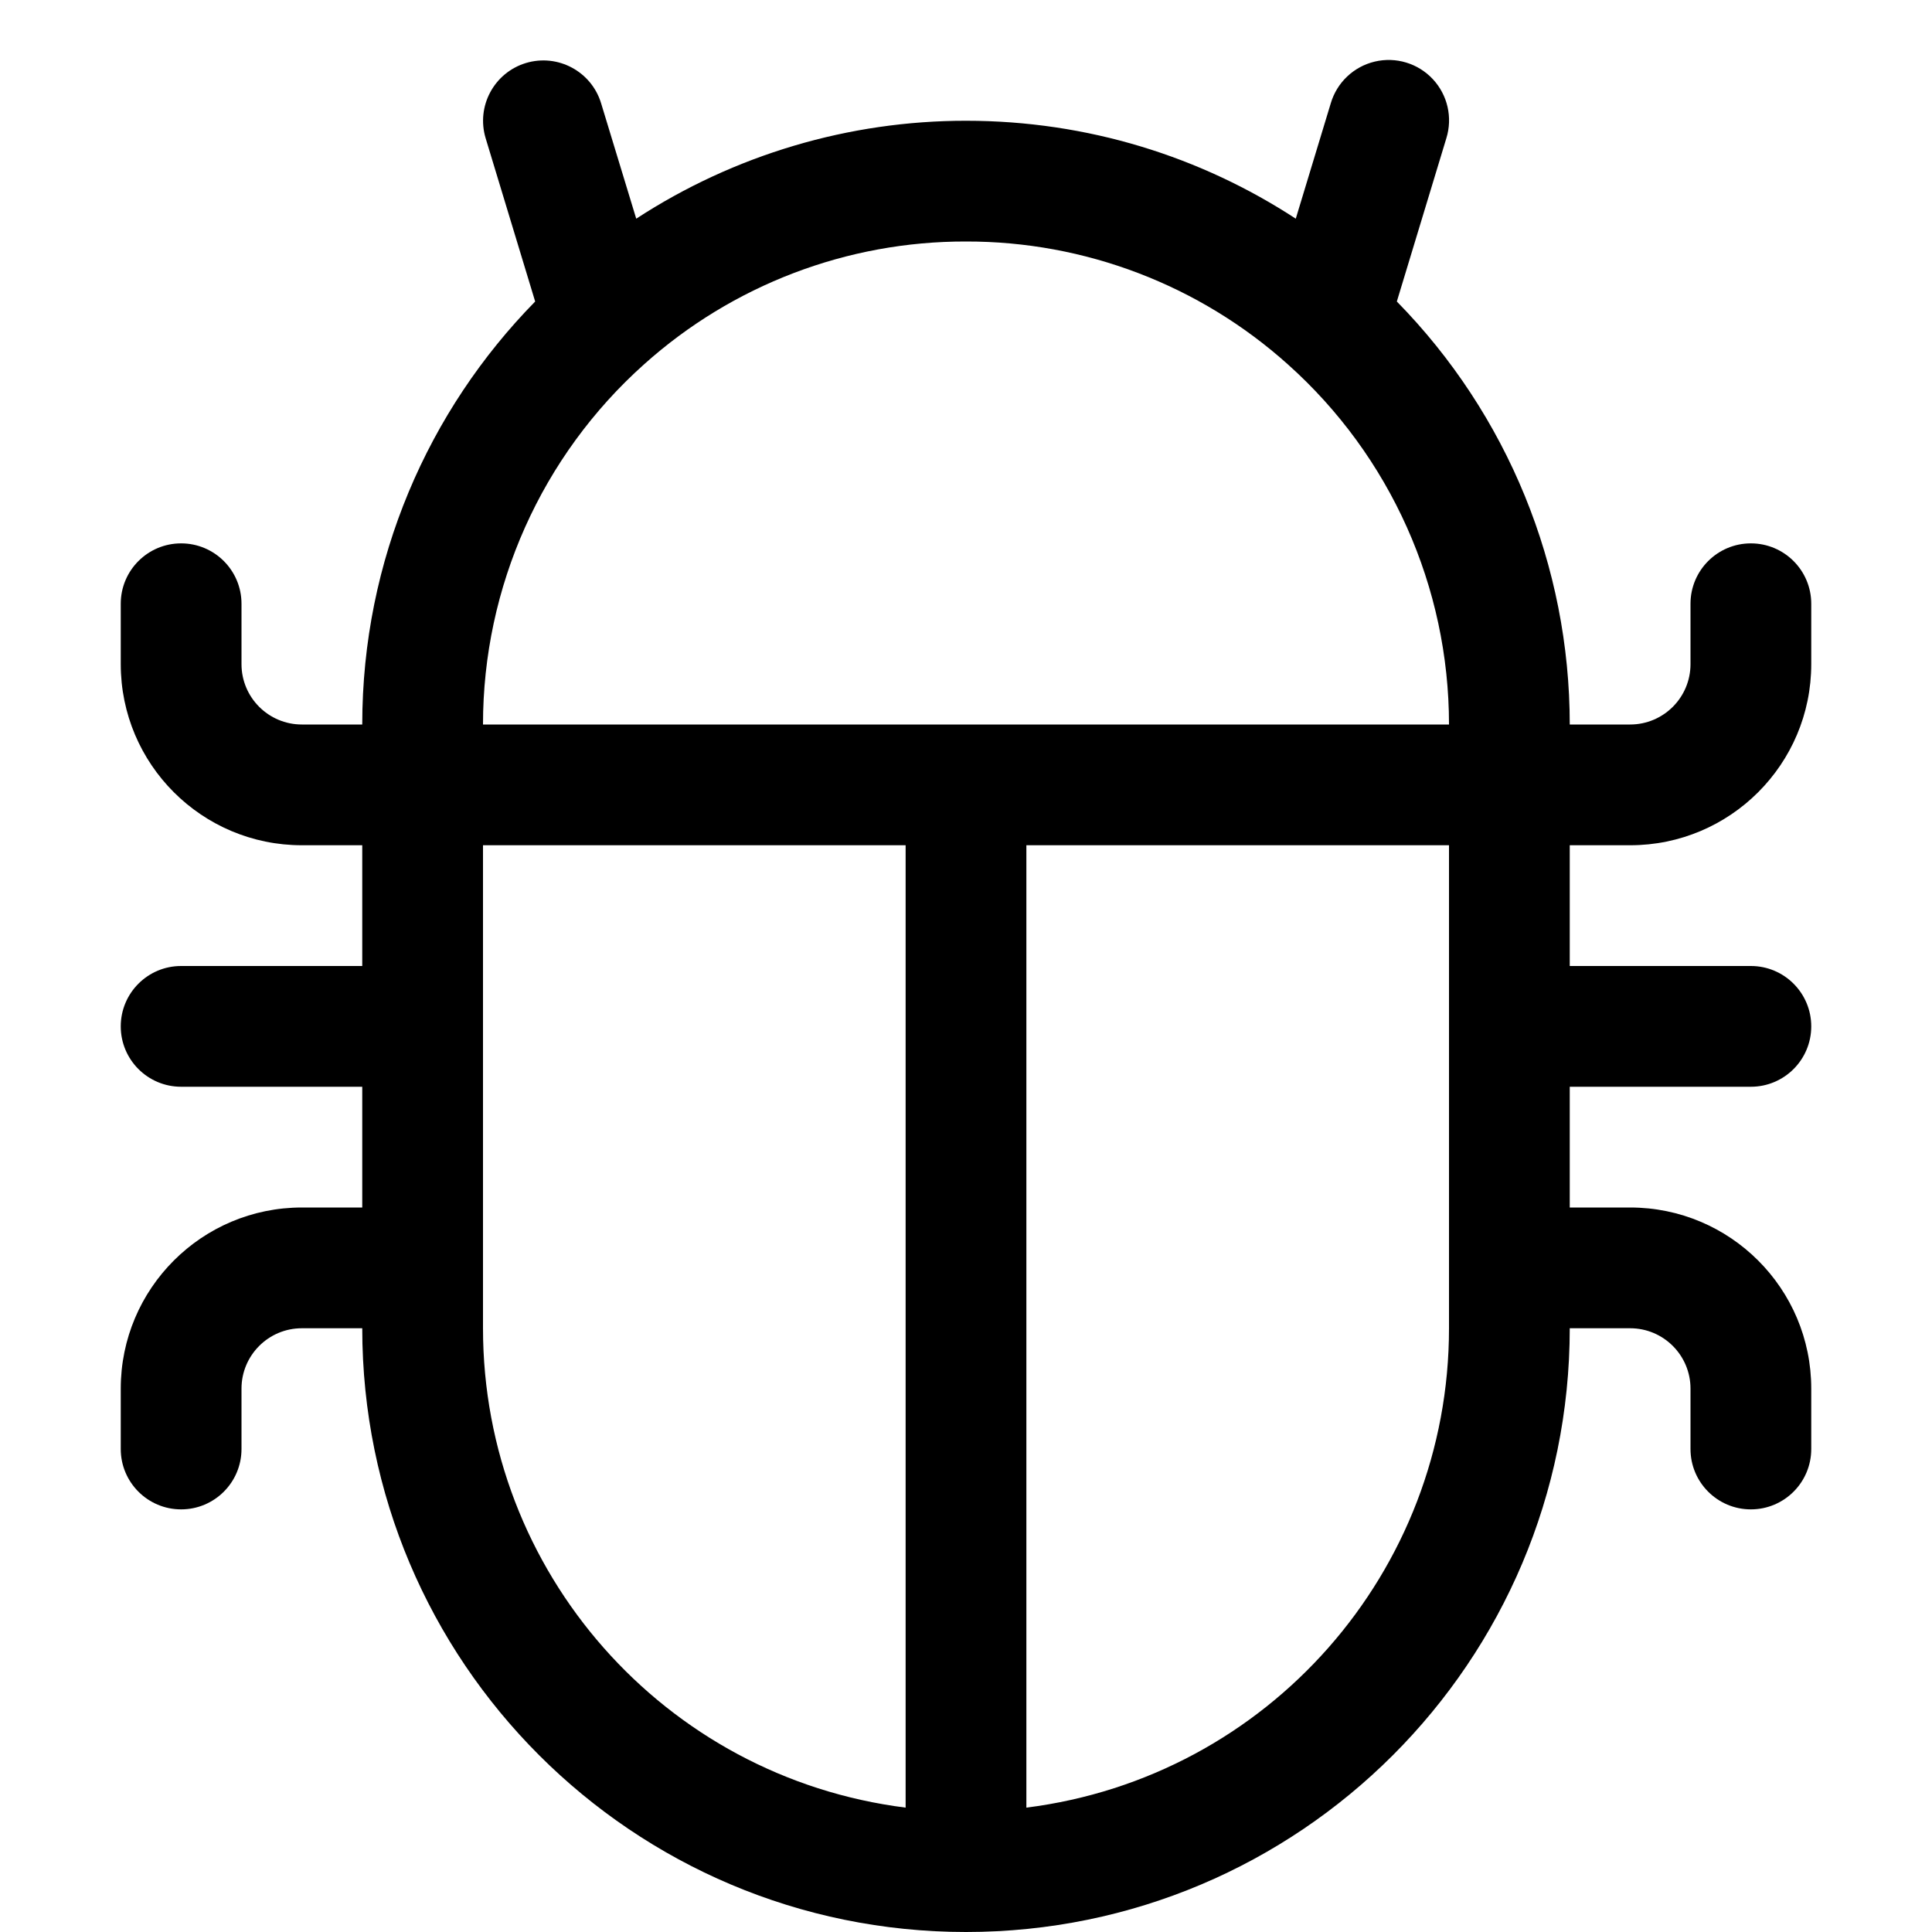
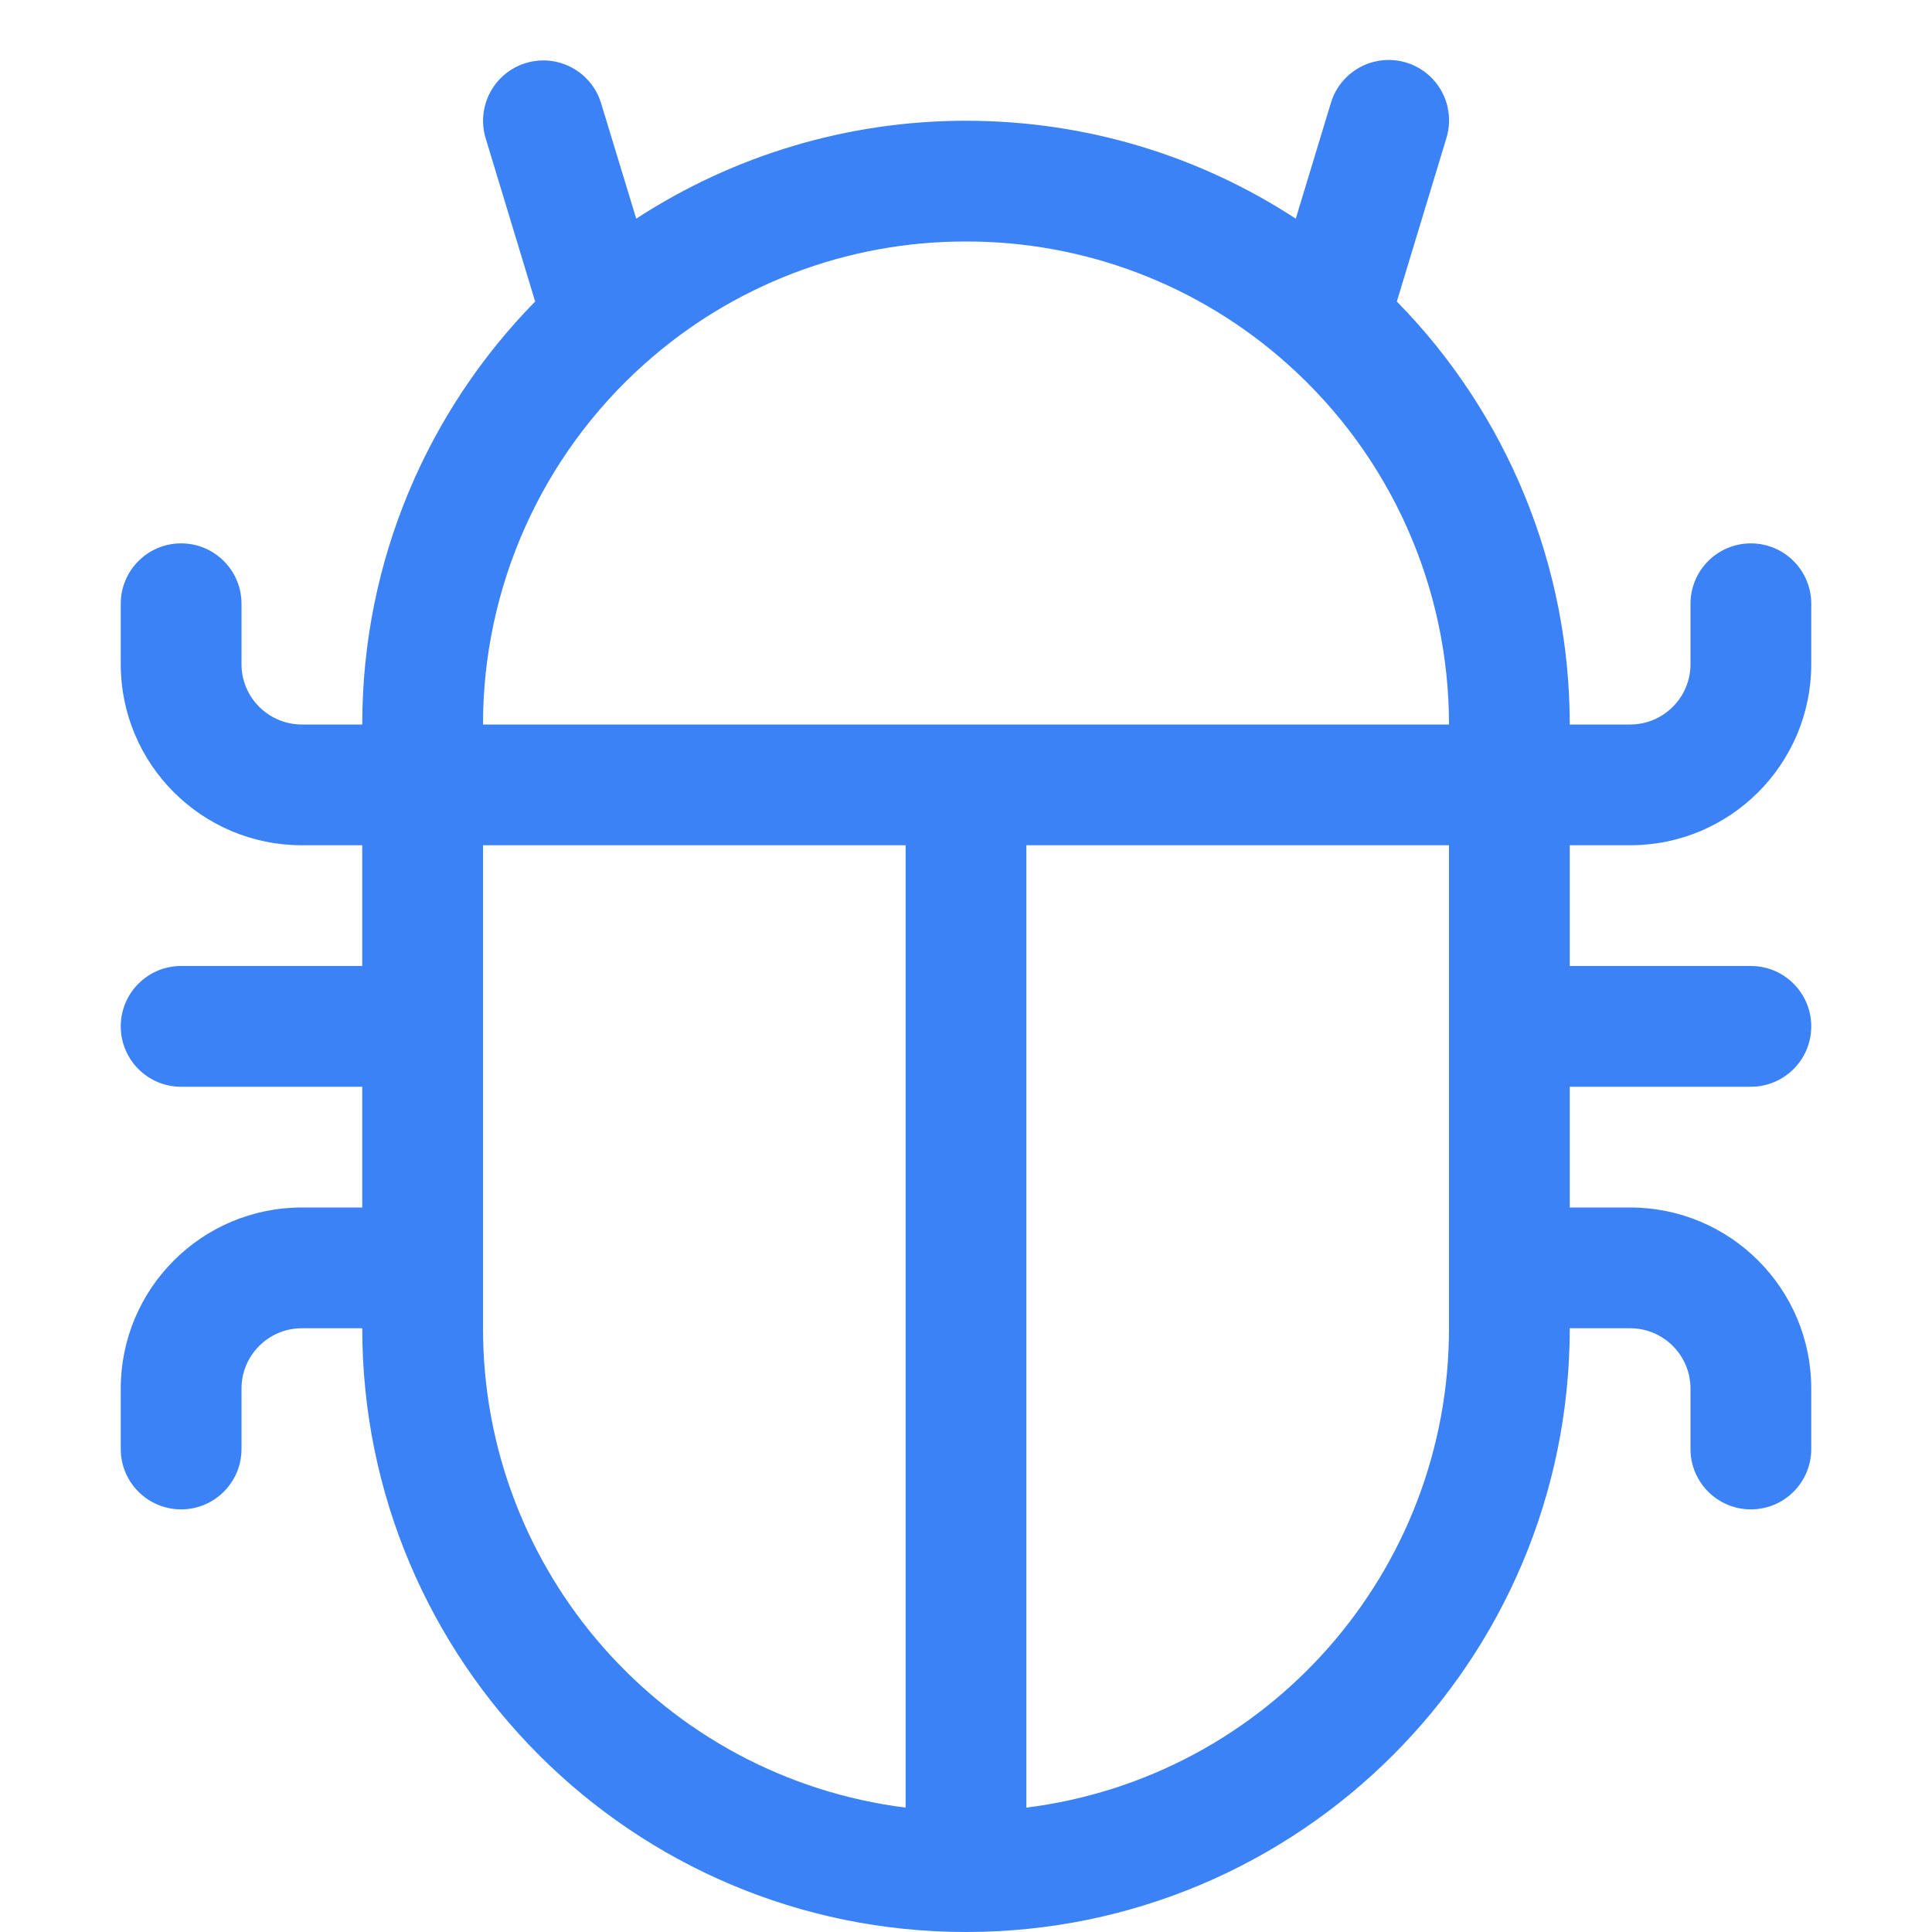
- <svg xmlns="http://www.w3.org/2000/svg" width="16" height="16" fill="currentColor" class="bi bi-bug">
+ <svg xmlns="http://www.w3.org/2000/svg" width="16" height="16" fill="#3b82f6" class="bi bi-bug">
  <path d="M4.355.522a.5.5 0 0 1 .623.333l.291.956A5 5 0 0 1 8 1c1.007 0 1.946.298 2.731.811l.29-.956a.5.5 0 1 1 .957.29l-.41 1.352A5 5 0 0 1 13 6h.5a.5.5 0 0 0 .5-.5V5a.5.5 0 0 1 1 0v.5A1.5 1.5 0 0 1 13.5 7H13v1h1.5a.5.5 0 0 1 0 1H13v1h.5a1.5 1.5 0 0 1 1.5 1.5v.5a.5.5 0 1 1-1 0v-.5a.5.5 0 0 0-.5-.5H13a5 5 0 0 1-10 0h-.5a.5.5 0 0 0-.5.5v.5a.5.5 0 1 1-1 0v-.5A1.5 1.5 0 0 1 2.5 10H3V9H1.5a.5.5 0 0 1 0-1H3V7h-.5A1.5 1.5 0 0 1 1 5.5V5a.5.5 0 0 1 1 0v.5a.5.5 0 0 0 .5.5H3c0-1.364.547-2.601 1.432-3.503l-.41-1.352a.5.5 0 0 1 .333-.623M4 7v4a4 4 0 0 0 3.5 3.97V7zm4.5 0v7.97A4 4 0 0 0 12 11V7zM12 6a4 4 0 0 0-1.334-2.982A3.98 3.98 0 0 0 8 2a3.98 3.98 0 0 0-2.667 1.018A4 4 0 0 0 4 6z" />
</svg>
